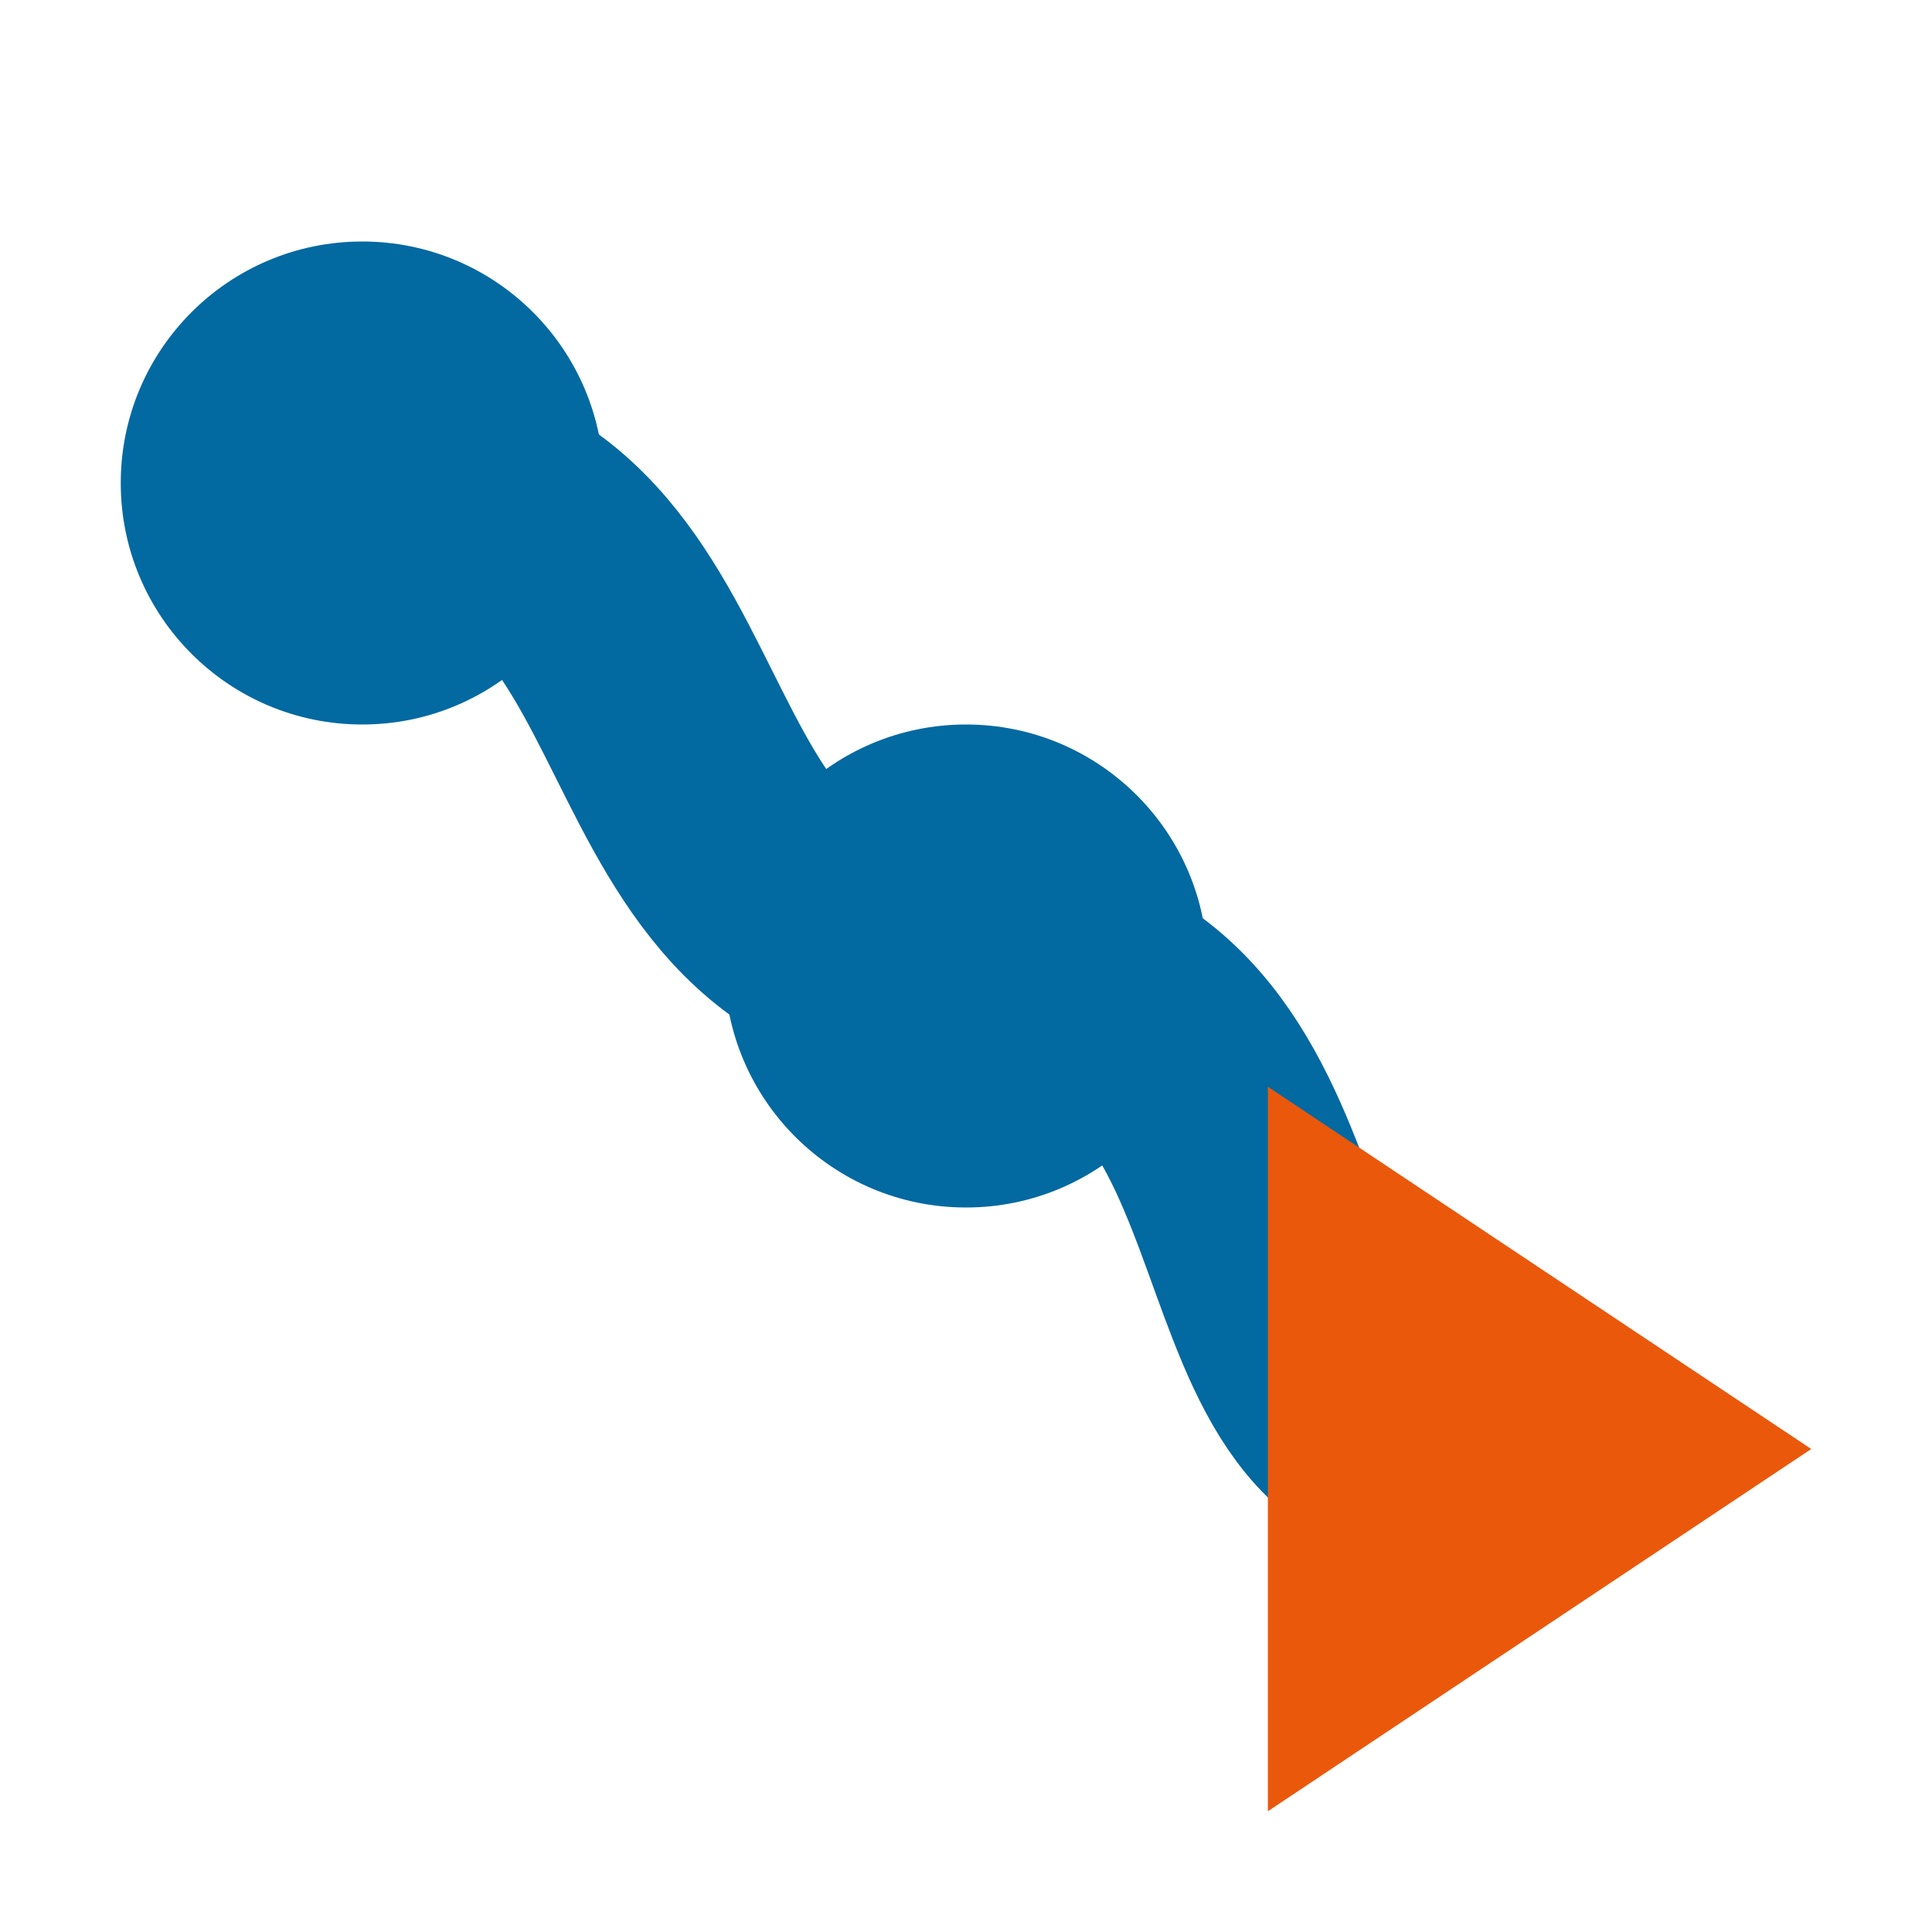
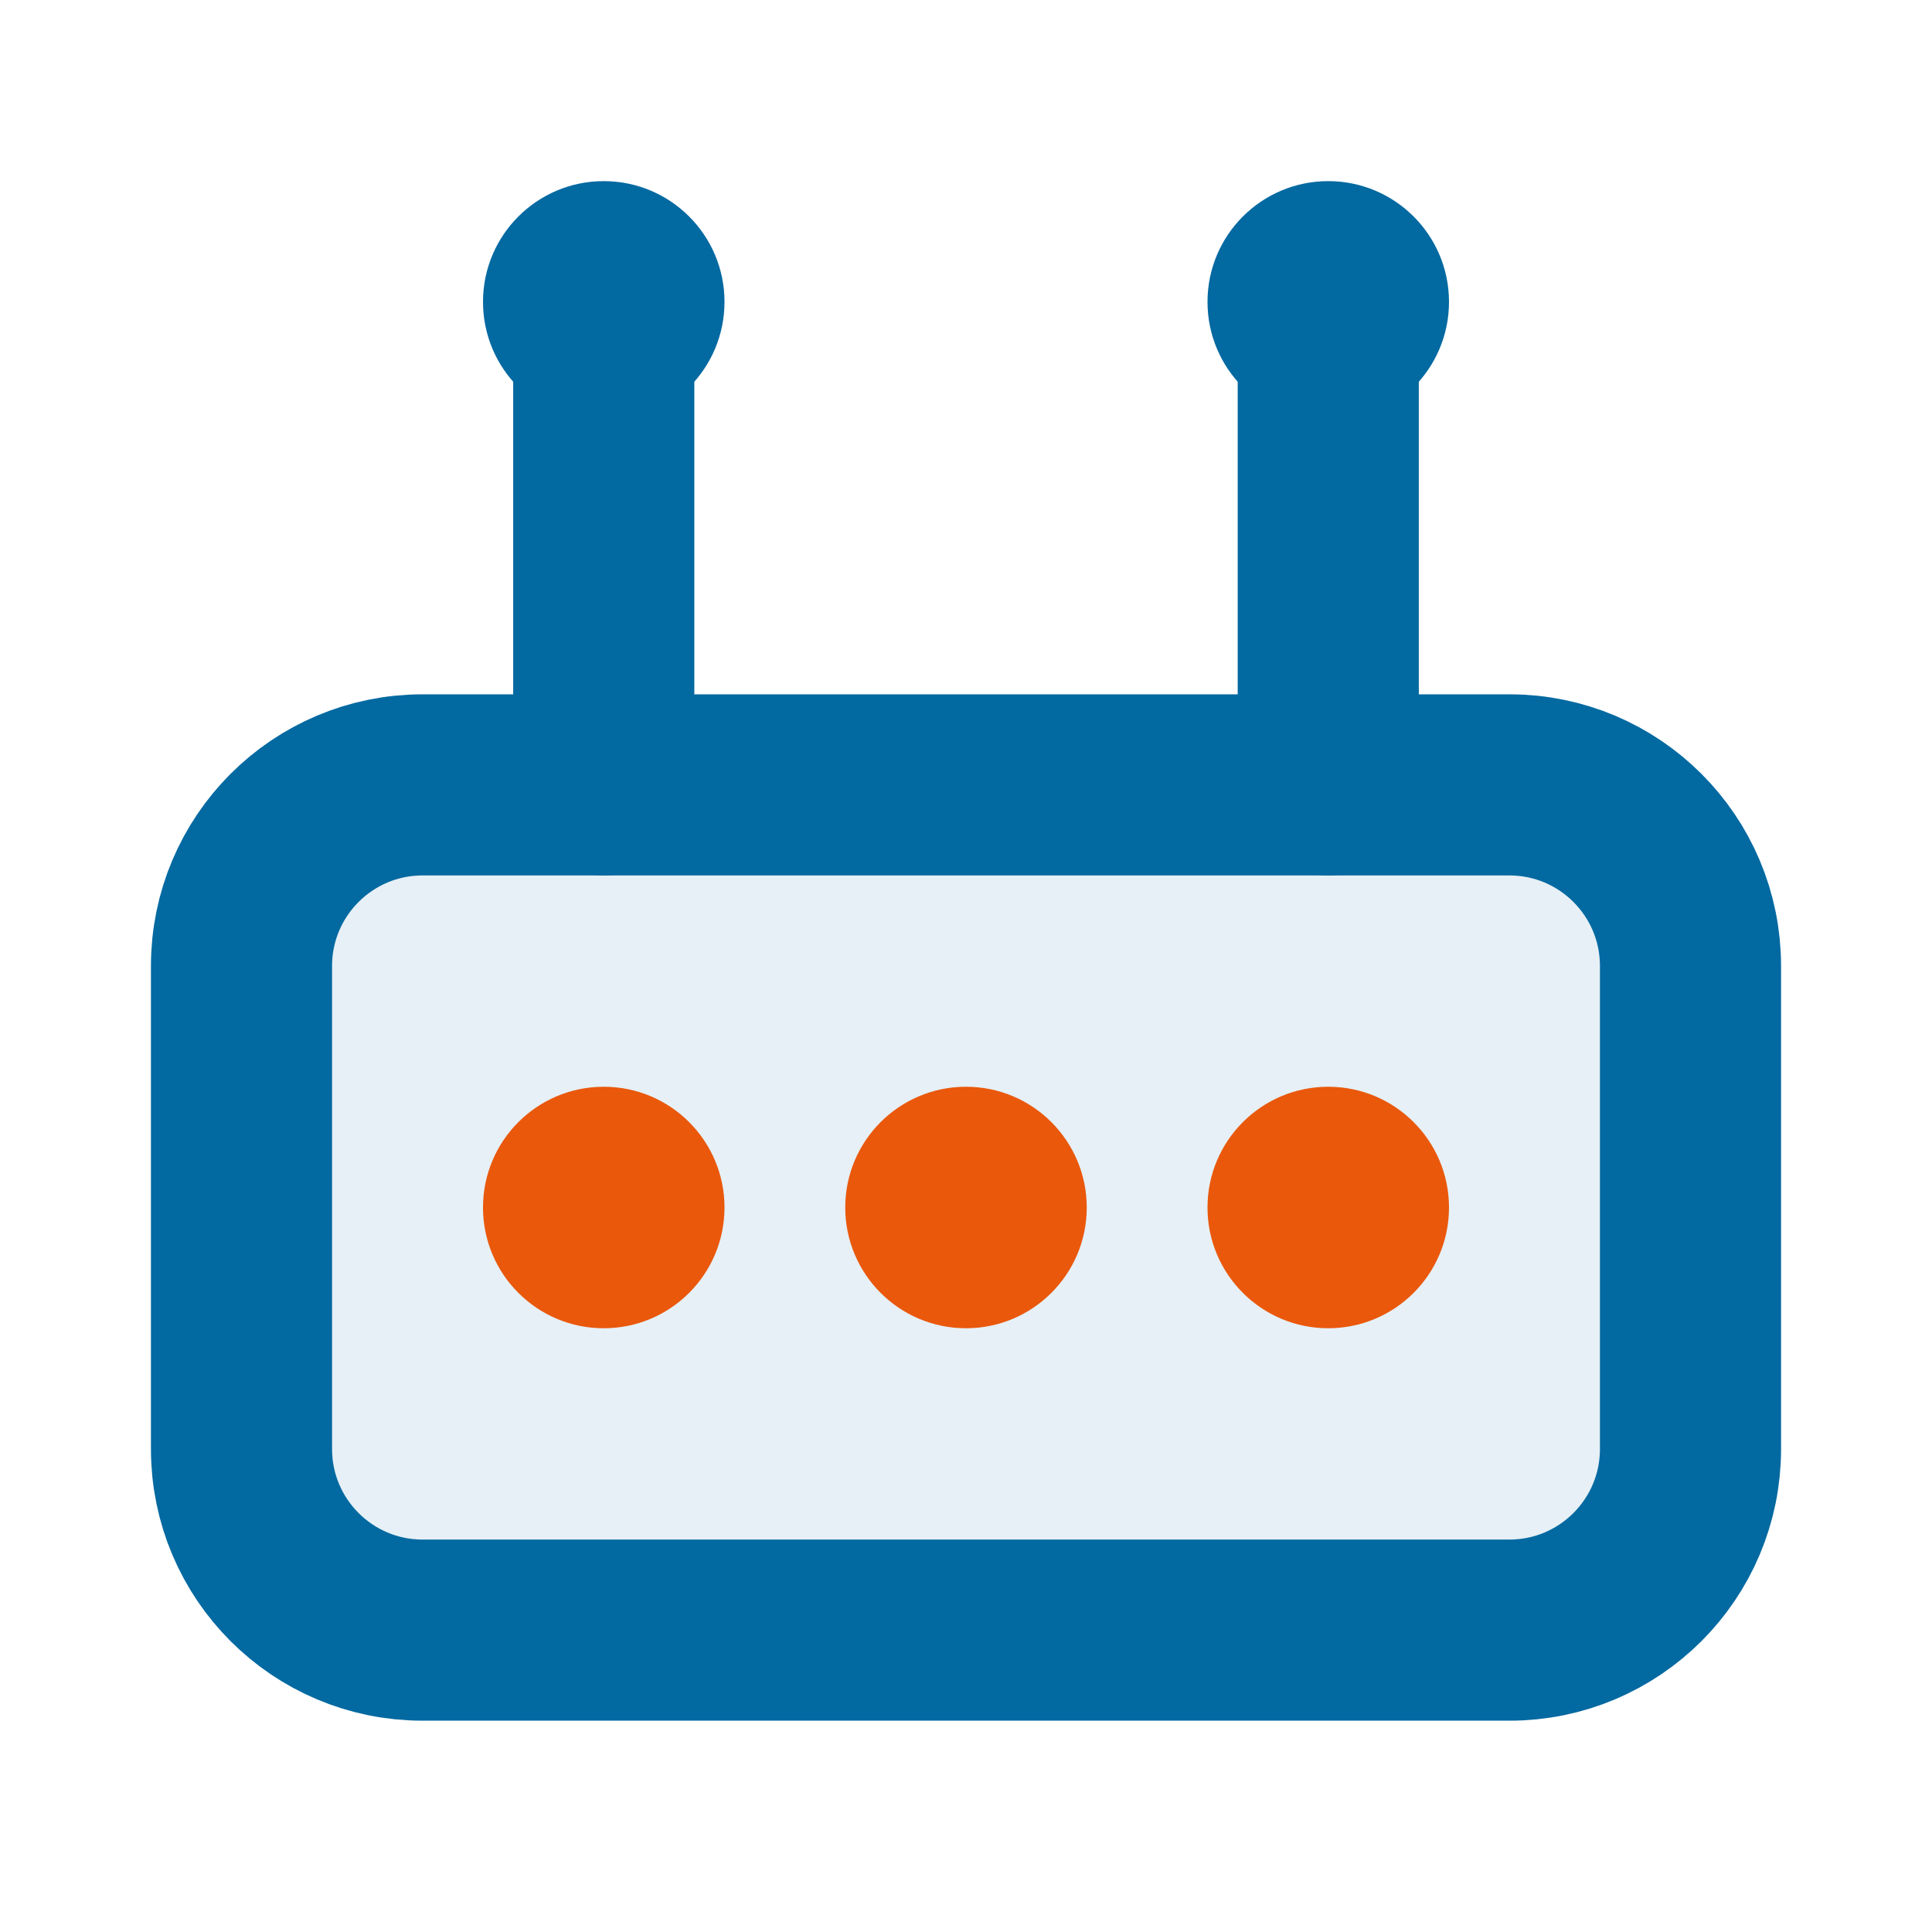
<svg xmlns="http://www.w3.org/2000/svg" viewBox="0 0 32 32" role="img" aria-label="netrouting">
-   <path d="M 6 8 C 12 8, 10 16, 16 16 S 20 24, 24 24" fill="none" stroke="#0369a1" stroke-width="4" stroke-linecap="round" stroke-linejoin="round" />
-   <circle cx="6" cy="8" r="4" fill="#0369a1" />
-   <circle cx="16" cy="16" r="4" fill="#0369a1" />
-   <path d="M 21 18 L 30 24 L 21 30 Z" fill="#ea580c" />
+   <line x1="10" y1="5" x2="10" y2="13" stroke="#0369a1" stroke-width="3" stroke-linecap="round" />
+   <line x1="22" y1="5" x2="22" y2="13" stroke="#0369a1" stroke-width="3" stroke-linecap="round" />
+   <circle cx="10" cy="5" r="2" fill="#0369a1" />
+   <circle cx="22" cy="5" r="2" fill="#0369a1" />
+   <rect x="4" y="13" width="24" height="14" rx="3" fill="#0369a1" fill-opacity="0.10" stroke="#0369a1" stroke-width="3" stroke-linejoin="round" />
+   <circle cx="10" cy="20" r="2" fill="#ea580c" />
+   <circle cx="16" cy="20" r="2" fill="#ea580c" />
+   <circle cx="22" cy="20" r="2" fill="#ea580c" />
</svg>
